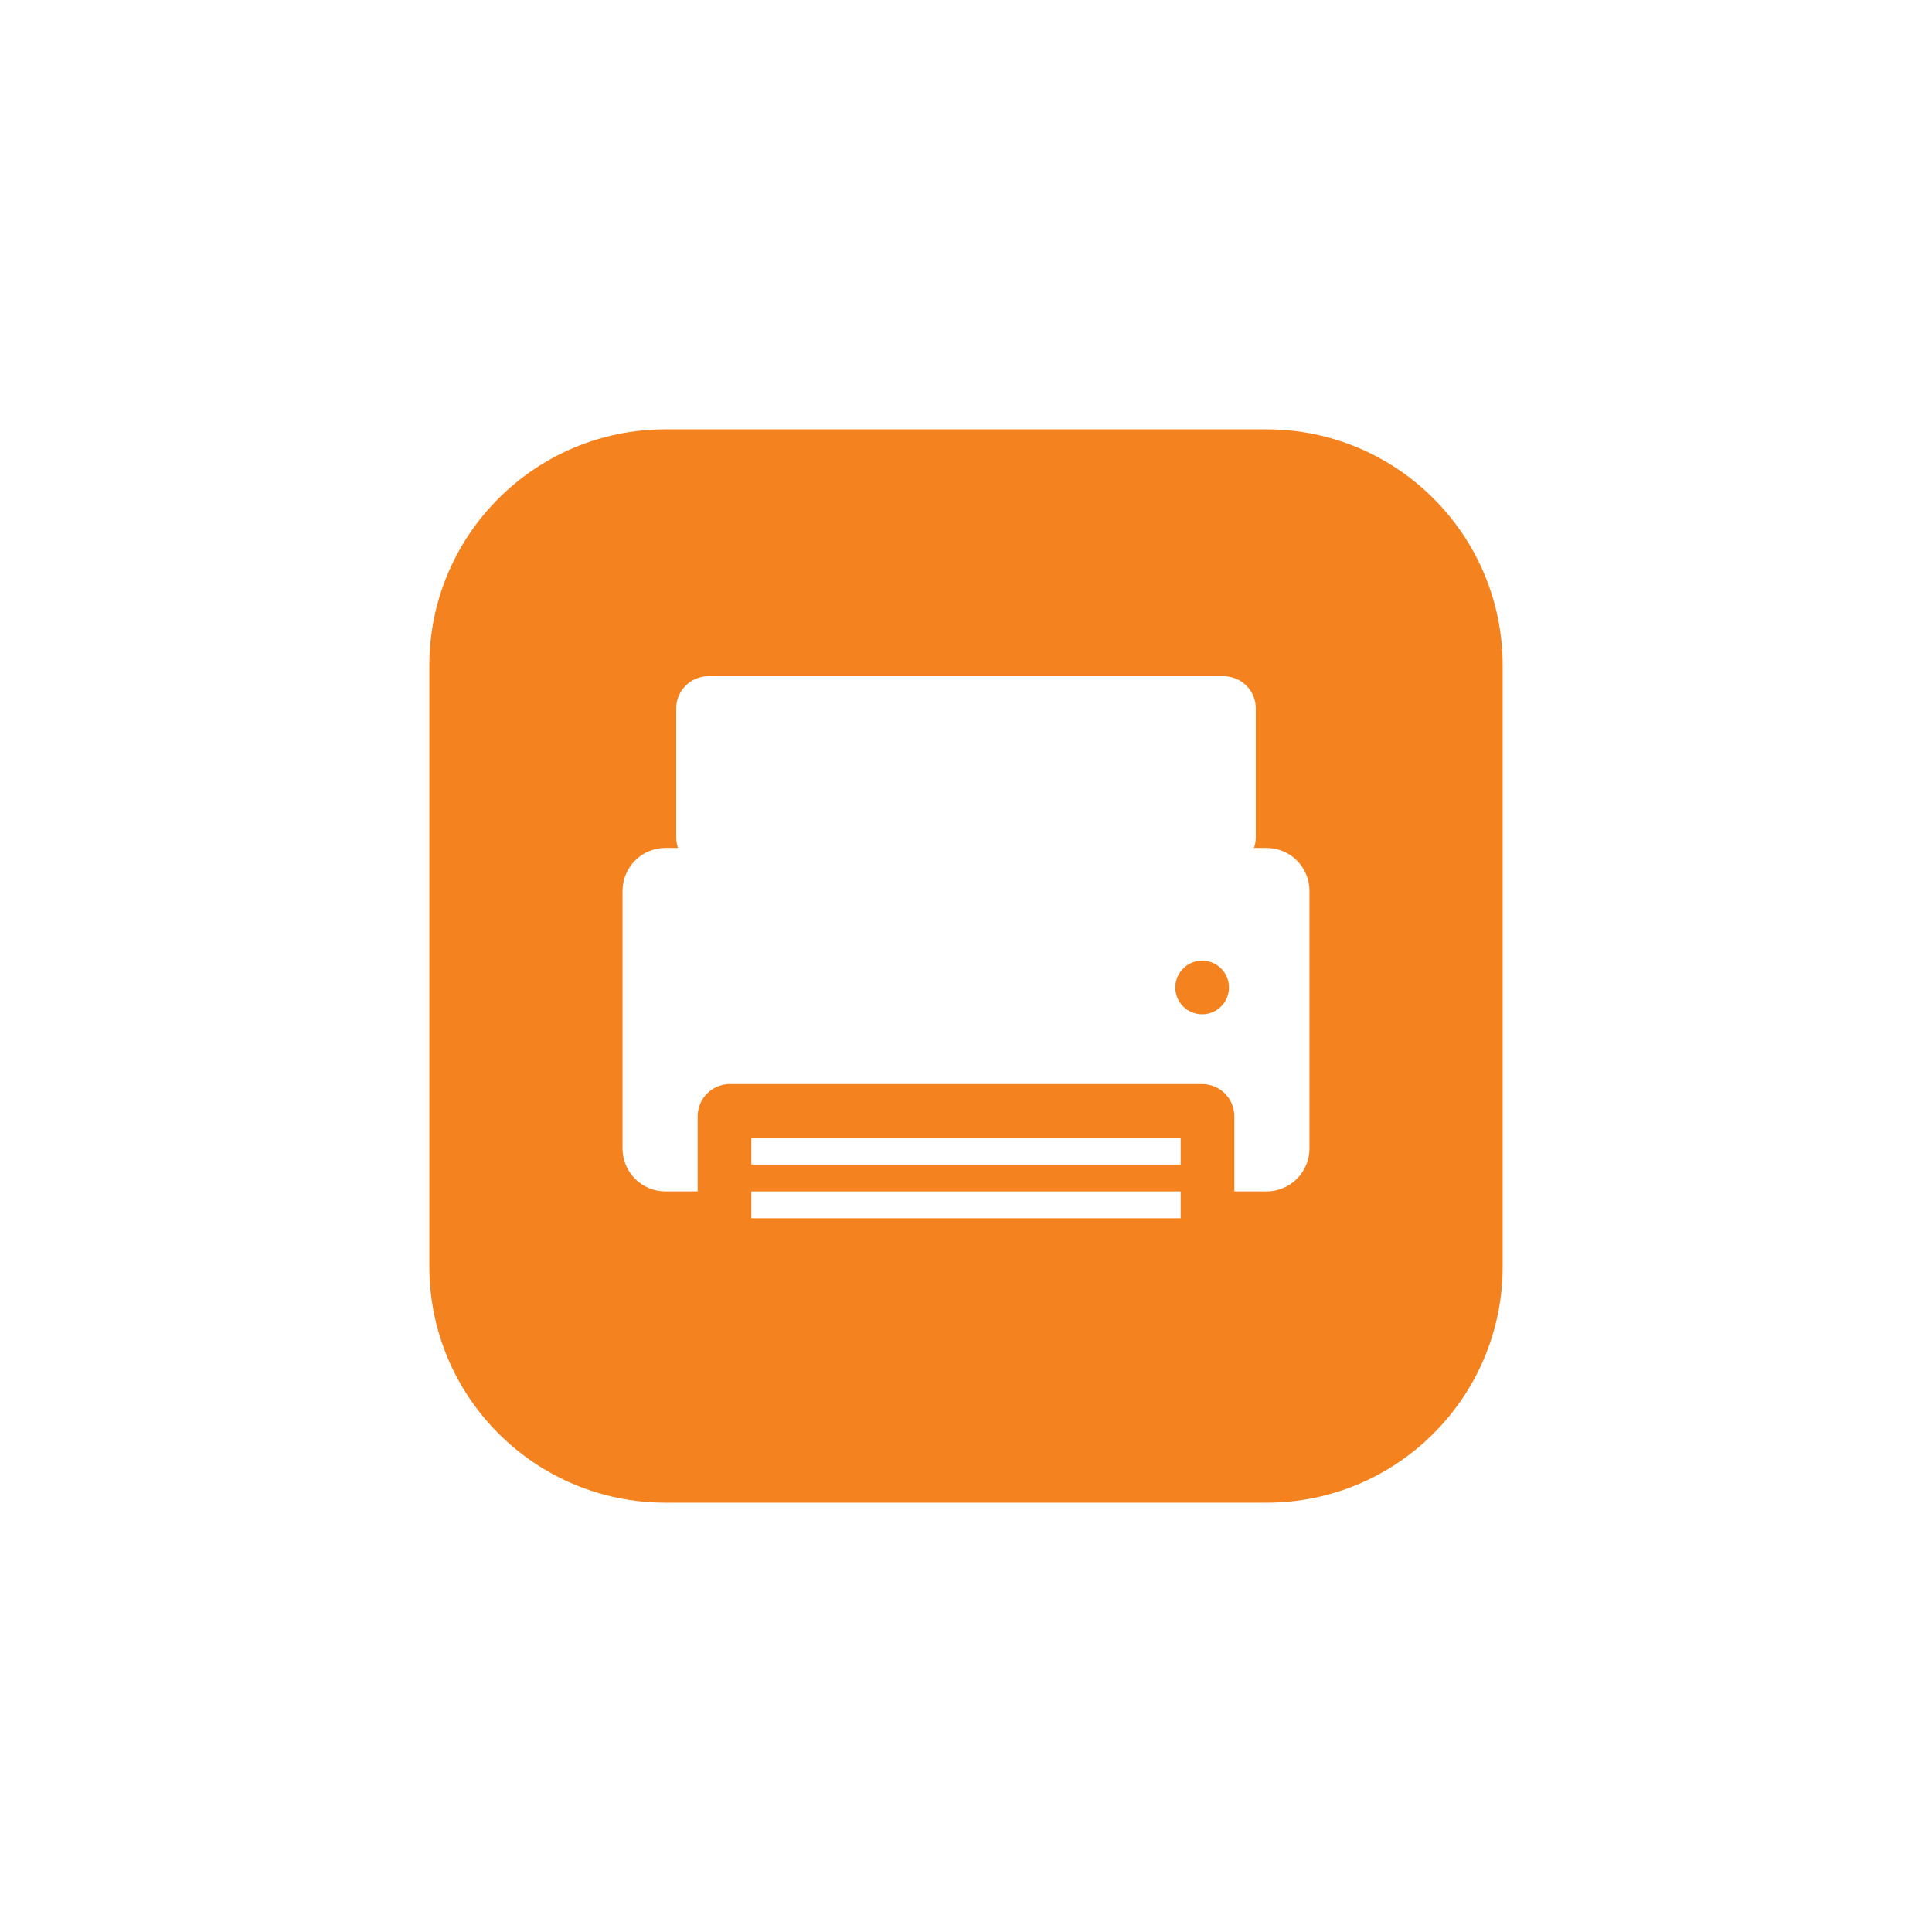
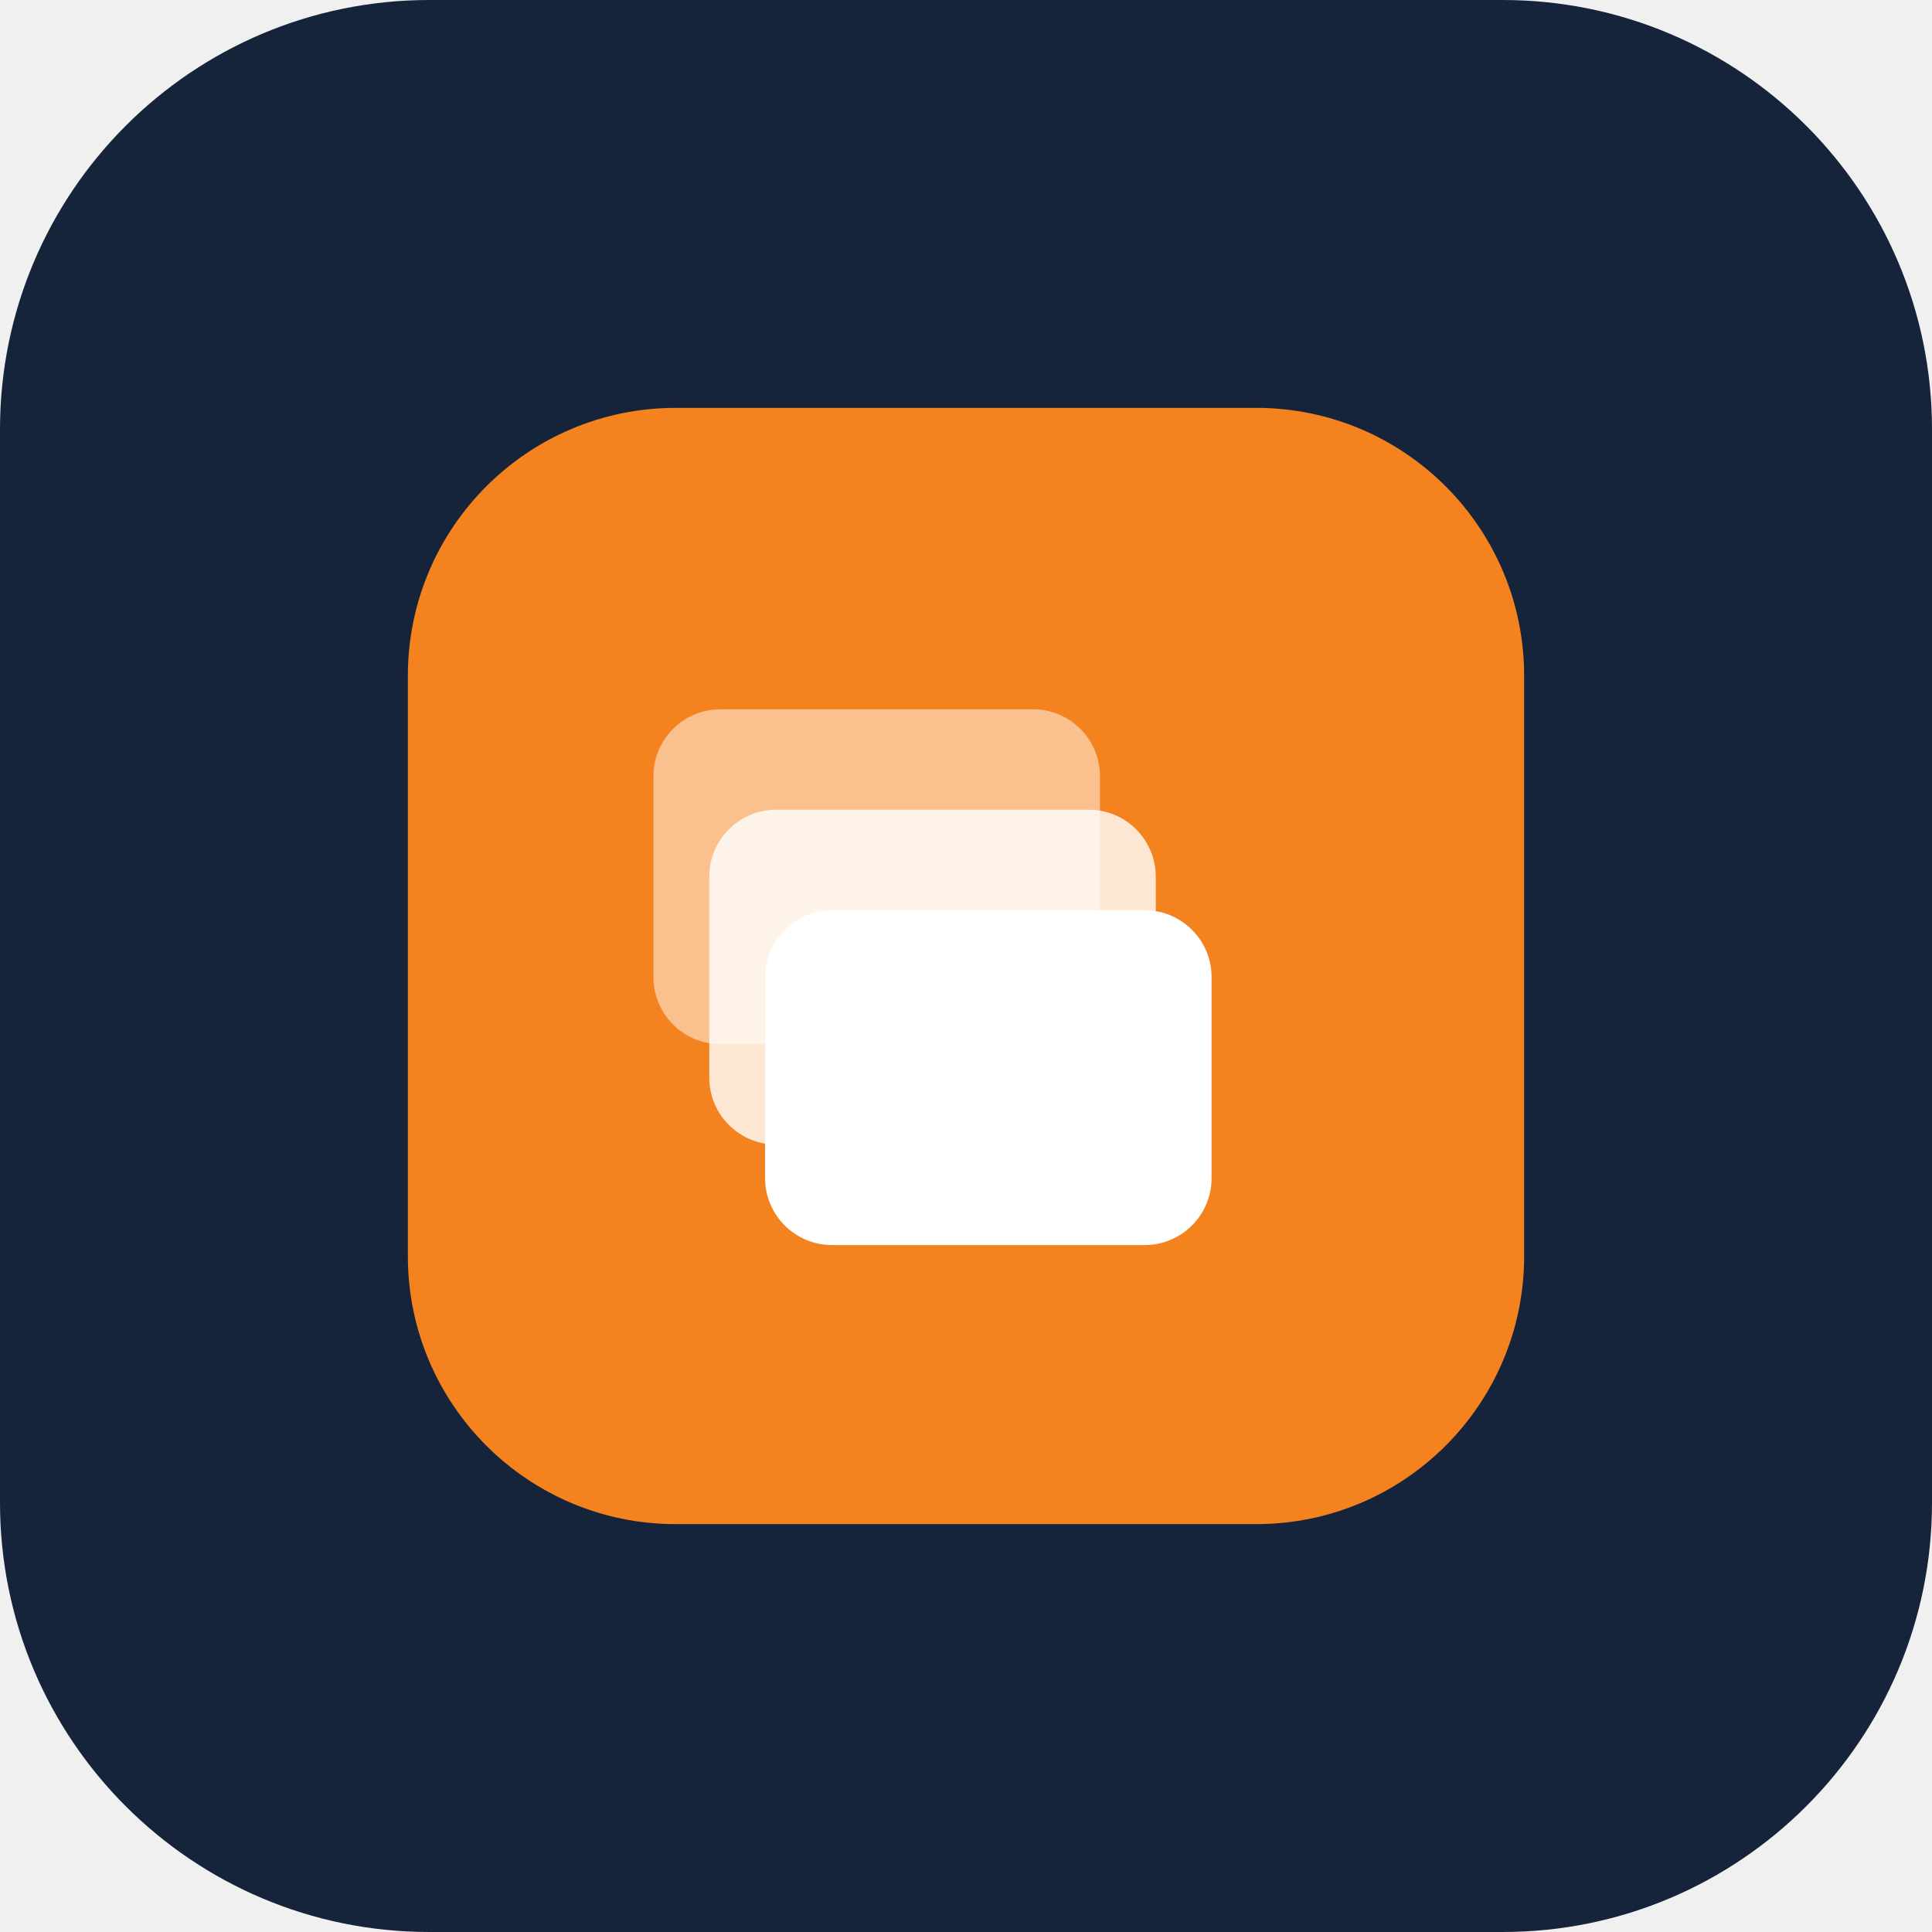
- <svg xmlns="http://www.w3.org/2000/svg" viewBox="0 0 180 180" width="180" height="180">
-   <rect width="180" height="180" fill="white" />
-   <g transform="translate(40, 40)">
-     <rect width="100" height="100" rx="22" fill="#F4821F" />
-     <rect x="23" y="23" width="54" height="18" rx="3" fill="white" />
-     <rect x="18" y="39" width="64" height="32" rx="4" fill="white" />
-     <rect x="25" y="61" width="50" height="20" rx="3" fill="#F4821F" />
-     <rect x="30" y="66" width="40" height="2.5" fill="white" />
-     <rect x="30" y="71" width="40" height="2.5" fill="white" />
-     <circle cx="72" cy="52" r="2.5" fill="#F4821F" />
-   </g>
+ <svg xmlns="http://www.w3.org/2000/svg" viewBox="0 0 180 180" width="180" height="180" role="img" aria-label="baskıurunleri">
+   <rect width="180" height="180" rx="40" fill="#15233B" />
+   <rect x="38" y="38" width="104" height="104" rx="24.96" fill="#F4821F" />
+   <rect x="60.88" y="66.08" width="41.6" height="31.2" rx="6.24" fill="#ffffff" opacity="0.5" />
+   <rect x="66.08" y="75.44" width="41.6" height="31.2" rx="6.24" fill="#ffffff" opacity="0.8" />
+   <rect x="71.28" y="84.8" width="41.6" height="31.2" rx="6.24" fill="#ffffff" />
</svg>
